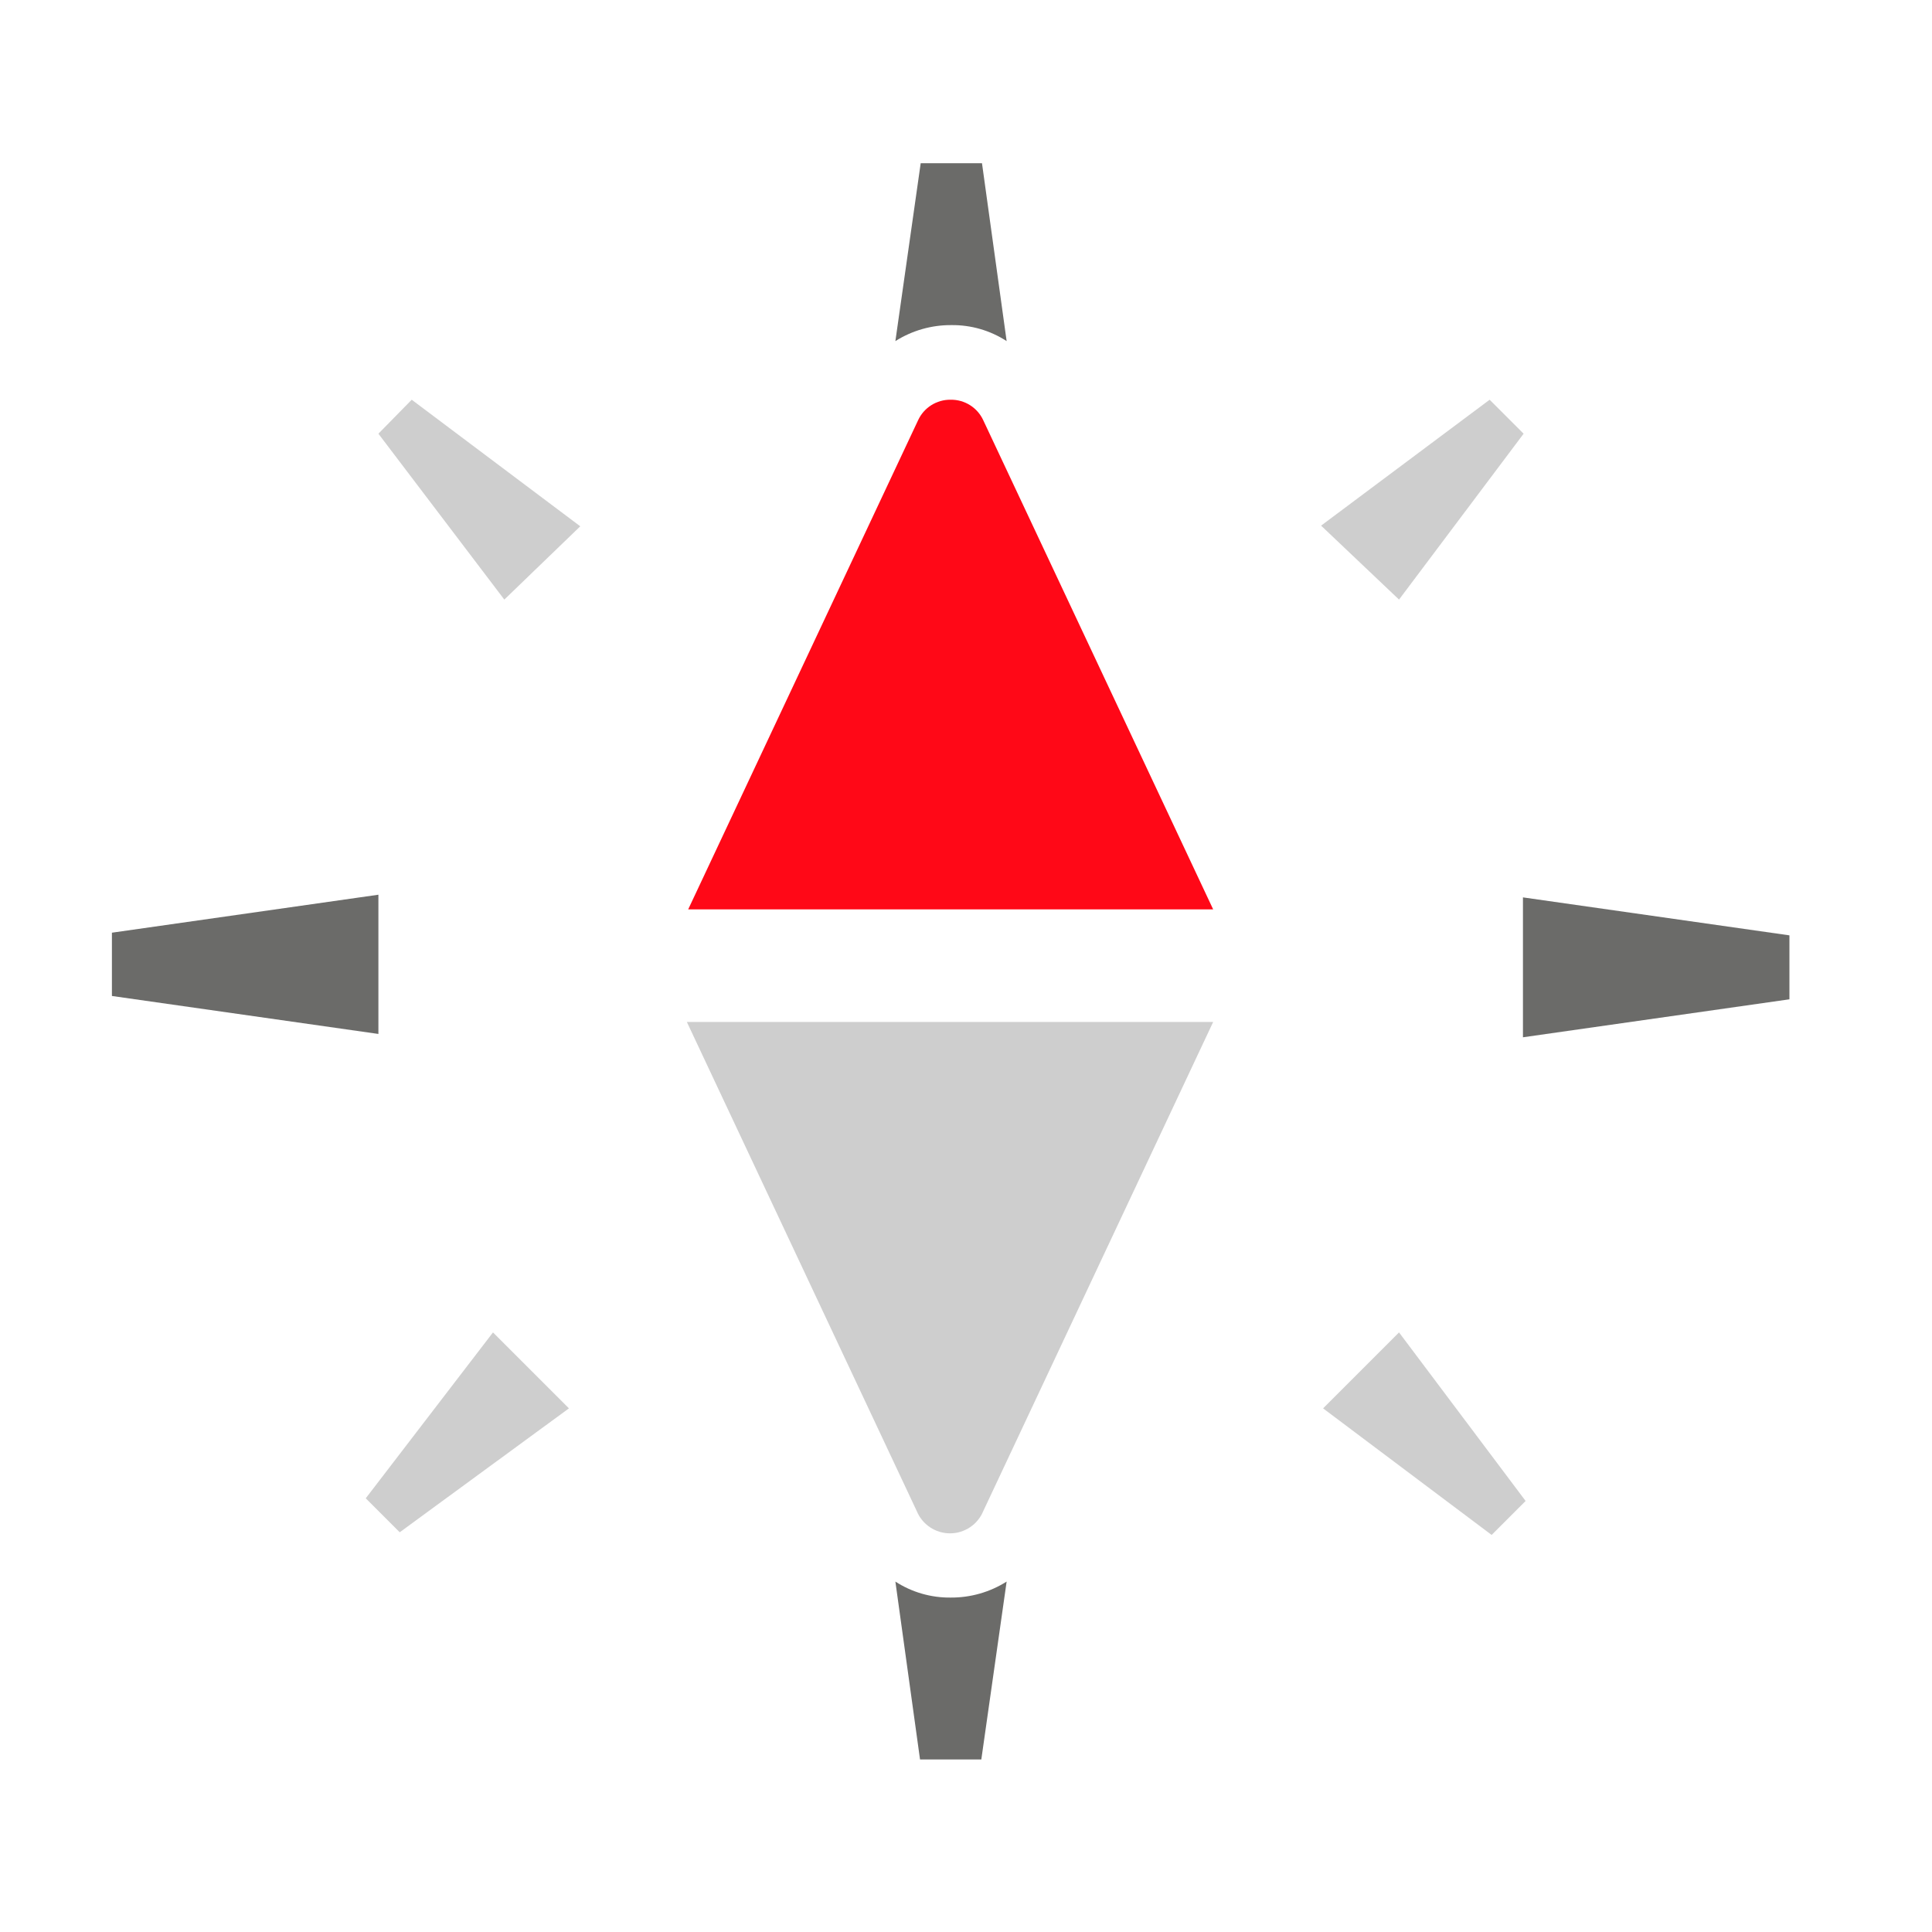
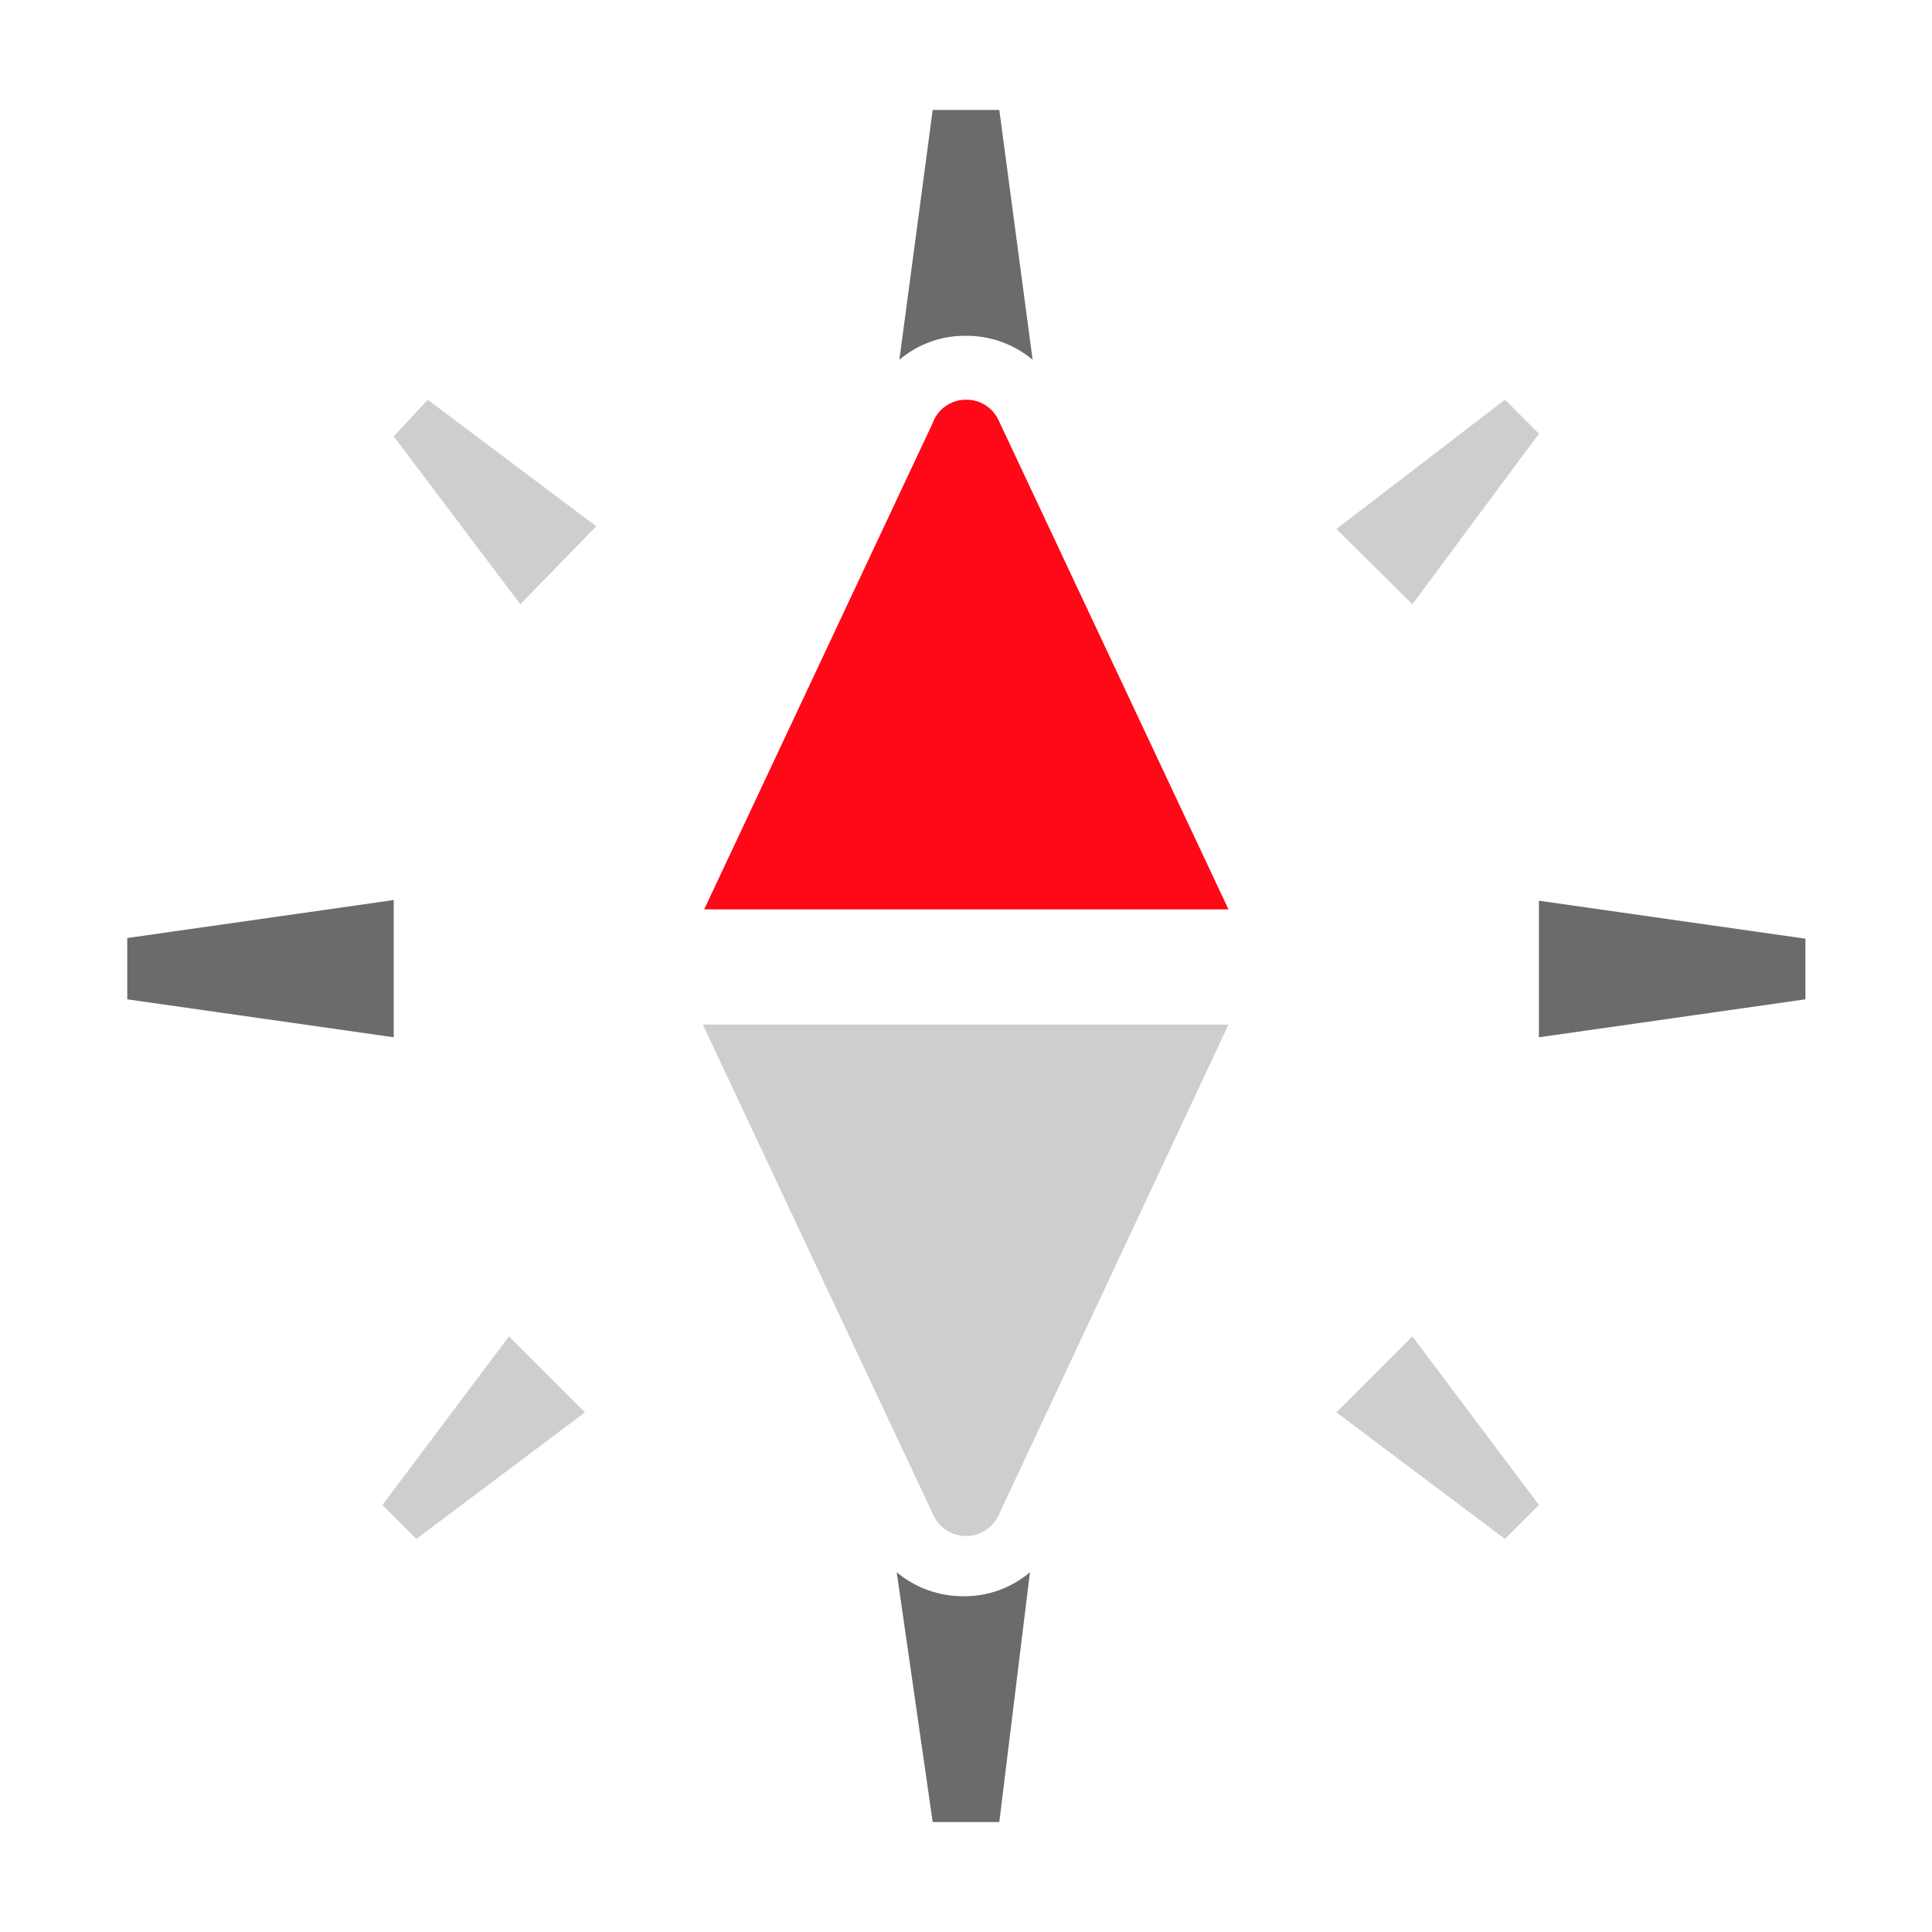
<svg xmlns="http://www.w3.org/2000/svg" id="Layer_2" data-name="Layer 2" width="29" height="29" viewBox="0 0 29 29">
-   <path d="M14.27,6a.53.53,0,0,1,.49.31l3.45,7.34H10.33l3.45-7.34A.53.53,0,0,1,14.27,6" style="fill: #ff0817" />
-   <path d="M22.36,6l.51.51L21,9,19.83,7.89,22.36,6" style="fill: #cecece" />
-   <path d="M22.86,13.47l4,.57V15l-4,.57V13.47" style="fill: #6b6b69" />
-   <path d="M21,20l1.9,2.53-.51.51-2.53-1.9L21,20" style="fill: #cecece" />
-   <path d="M7.4,20l1.14,1.14L6,23l-.51-.51L7.4,20" style="fill: #cecece" />
-   <path d="M5.68,13.47v2.05l-4-.57V14l4-.57" style="fill: #6b6b69" />
-   <path d="M6.18,6l2.53,1.9L7.57,9,5.68,6.51,6.18,6" style="fill: #cecece" />
-   <path d="M15.11,23.74l-.38,2.67h-.92l-.37-2.67a1.49,1.49,0,0,0,.83.24,1.55,1.55,0,0,0,.84-.24" style="fill: #6b6b69" />
-   <path d="M13.44,5.12l.38-2.67h.92l.37,2.67a1.49,1.49,0,0,0-.83-.24,1.55,1.55,0,0,0-.84.24" style="fill: #6b6b69" />
-   <path d="M18.21,15.34l-3.45,7.34a.54.54,0,0,1-1,0l-3.45-7.34h7.87" style="fill: #cecece" />
+   <path d="M22.59,6l.51.51L21.2,9.07,20.06,7.94,22.59,6" style="fill: #cecece" />
+   <path d="M23.1,13.52l4,.57V15l-4,.57V13.52" style="fill: #6b6b69" />
+   <path d="M21.2,20.06l1.9,2.53-.51.51-2.53-1.9,1.14-1.14" style="fill: #cecece" />
+   <path d="M7.64,20.06l1.14,1.14-2.53,1.9-.51-.51,1.9-2.53" style="fill: #cecece" />
+   <path d="M5.91,13.52v2.05l-4-.57v-.92l4-.57" style="fill: #6b6b69" />
+   <path d="M6.42,6l2.53,1.9L7.81,9.07,5.91,6.55,6.42,6" style="fill: #cecece" />
+   <path d="M18.44,15.38,15,22.72a.54.54,0,0,1-1,0l-3.45-7.34h7.87" style="fill: #cecece" />
+   <path d="M14.5,6a.53.53,0,0,1,.49.31l3.45,7.34H10.57L14,6.35A.53.53,0,0,1,14.5,6Z" style="fill: #ff0817" />
+   <path d="M15,1.65,15.5,5.4a1.55,1.55,0,0,0-1-.36,1.52,1.52,0,0,0-1,.36L14,1.65H15" style="fill: #6b6b69" />
+   <path d="M14,27.35l-.54-3.75a1.55,1.55,0,0,0,1,.36,1.52,1.52,0,0,0,1-.36L15,27.35H14" style="fill: #6b6b69" />
</svg>
